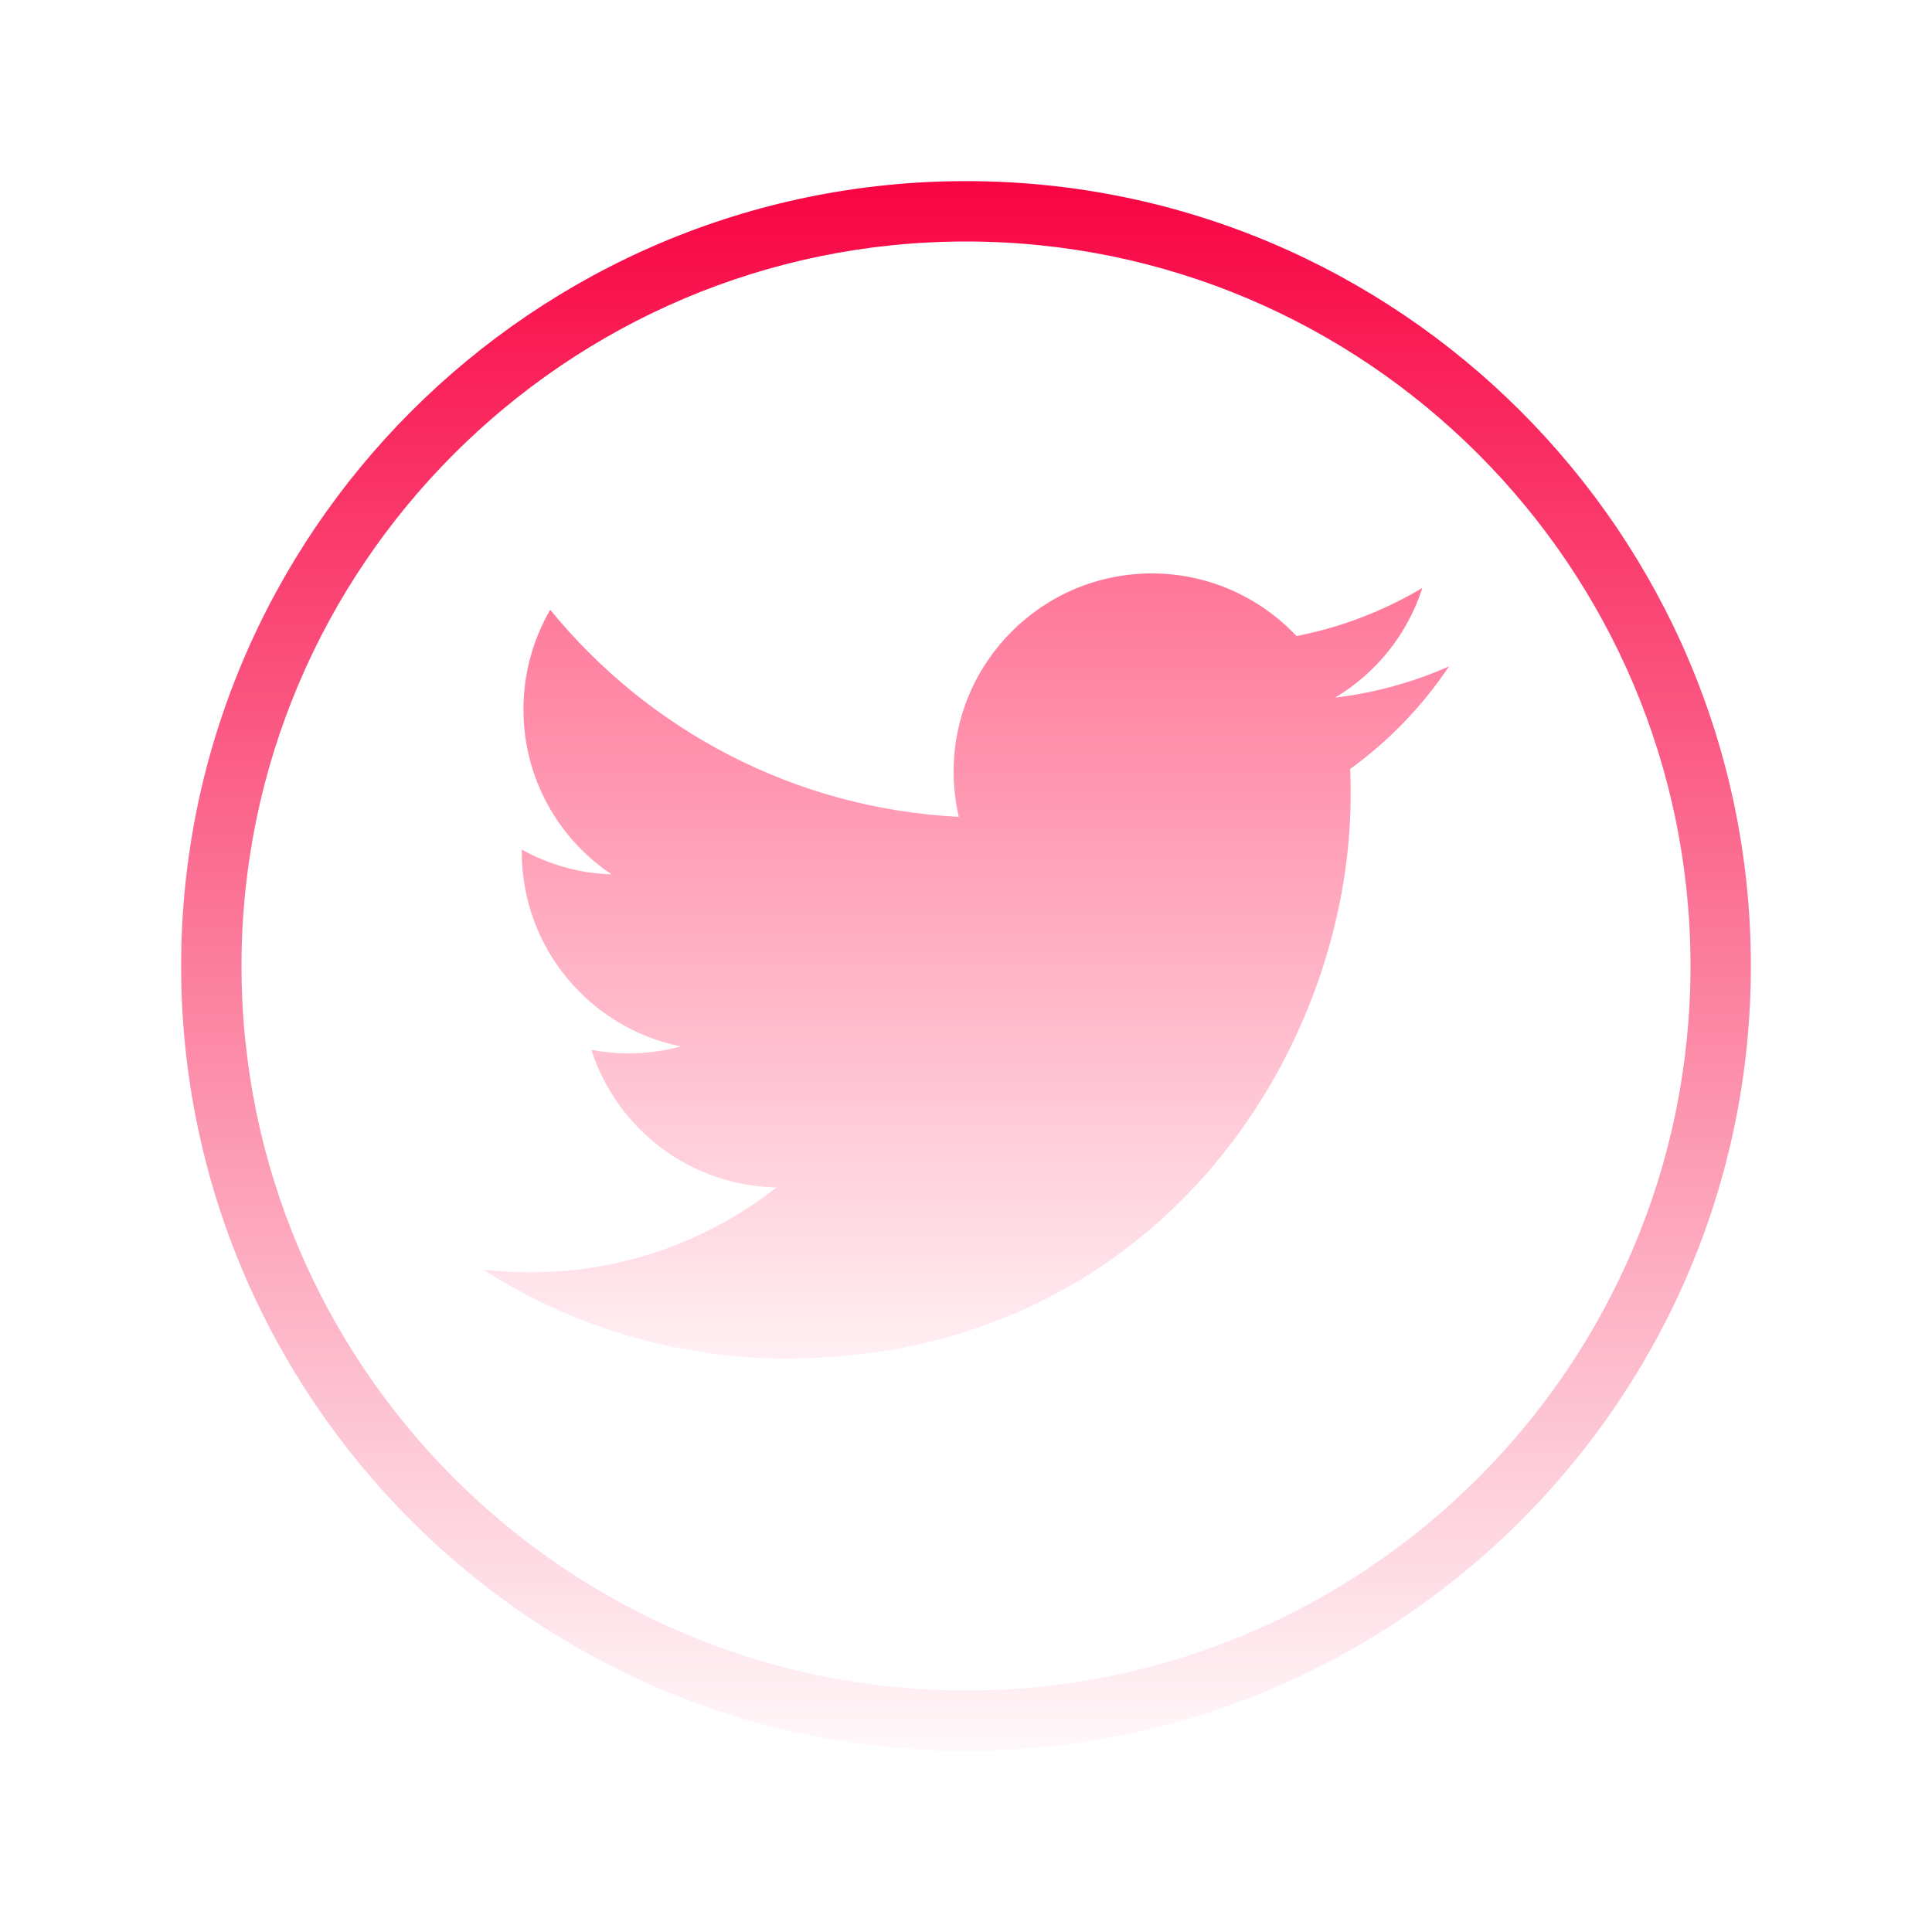
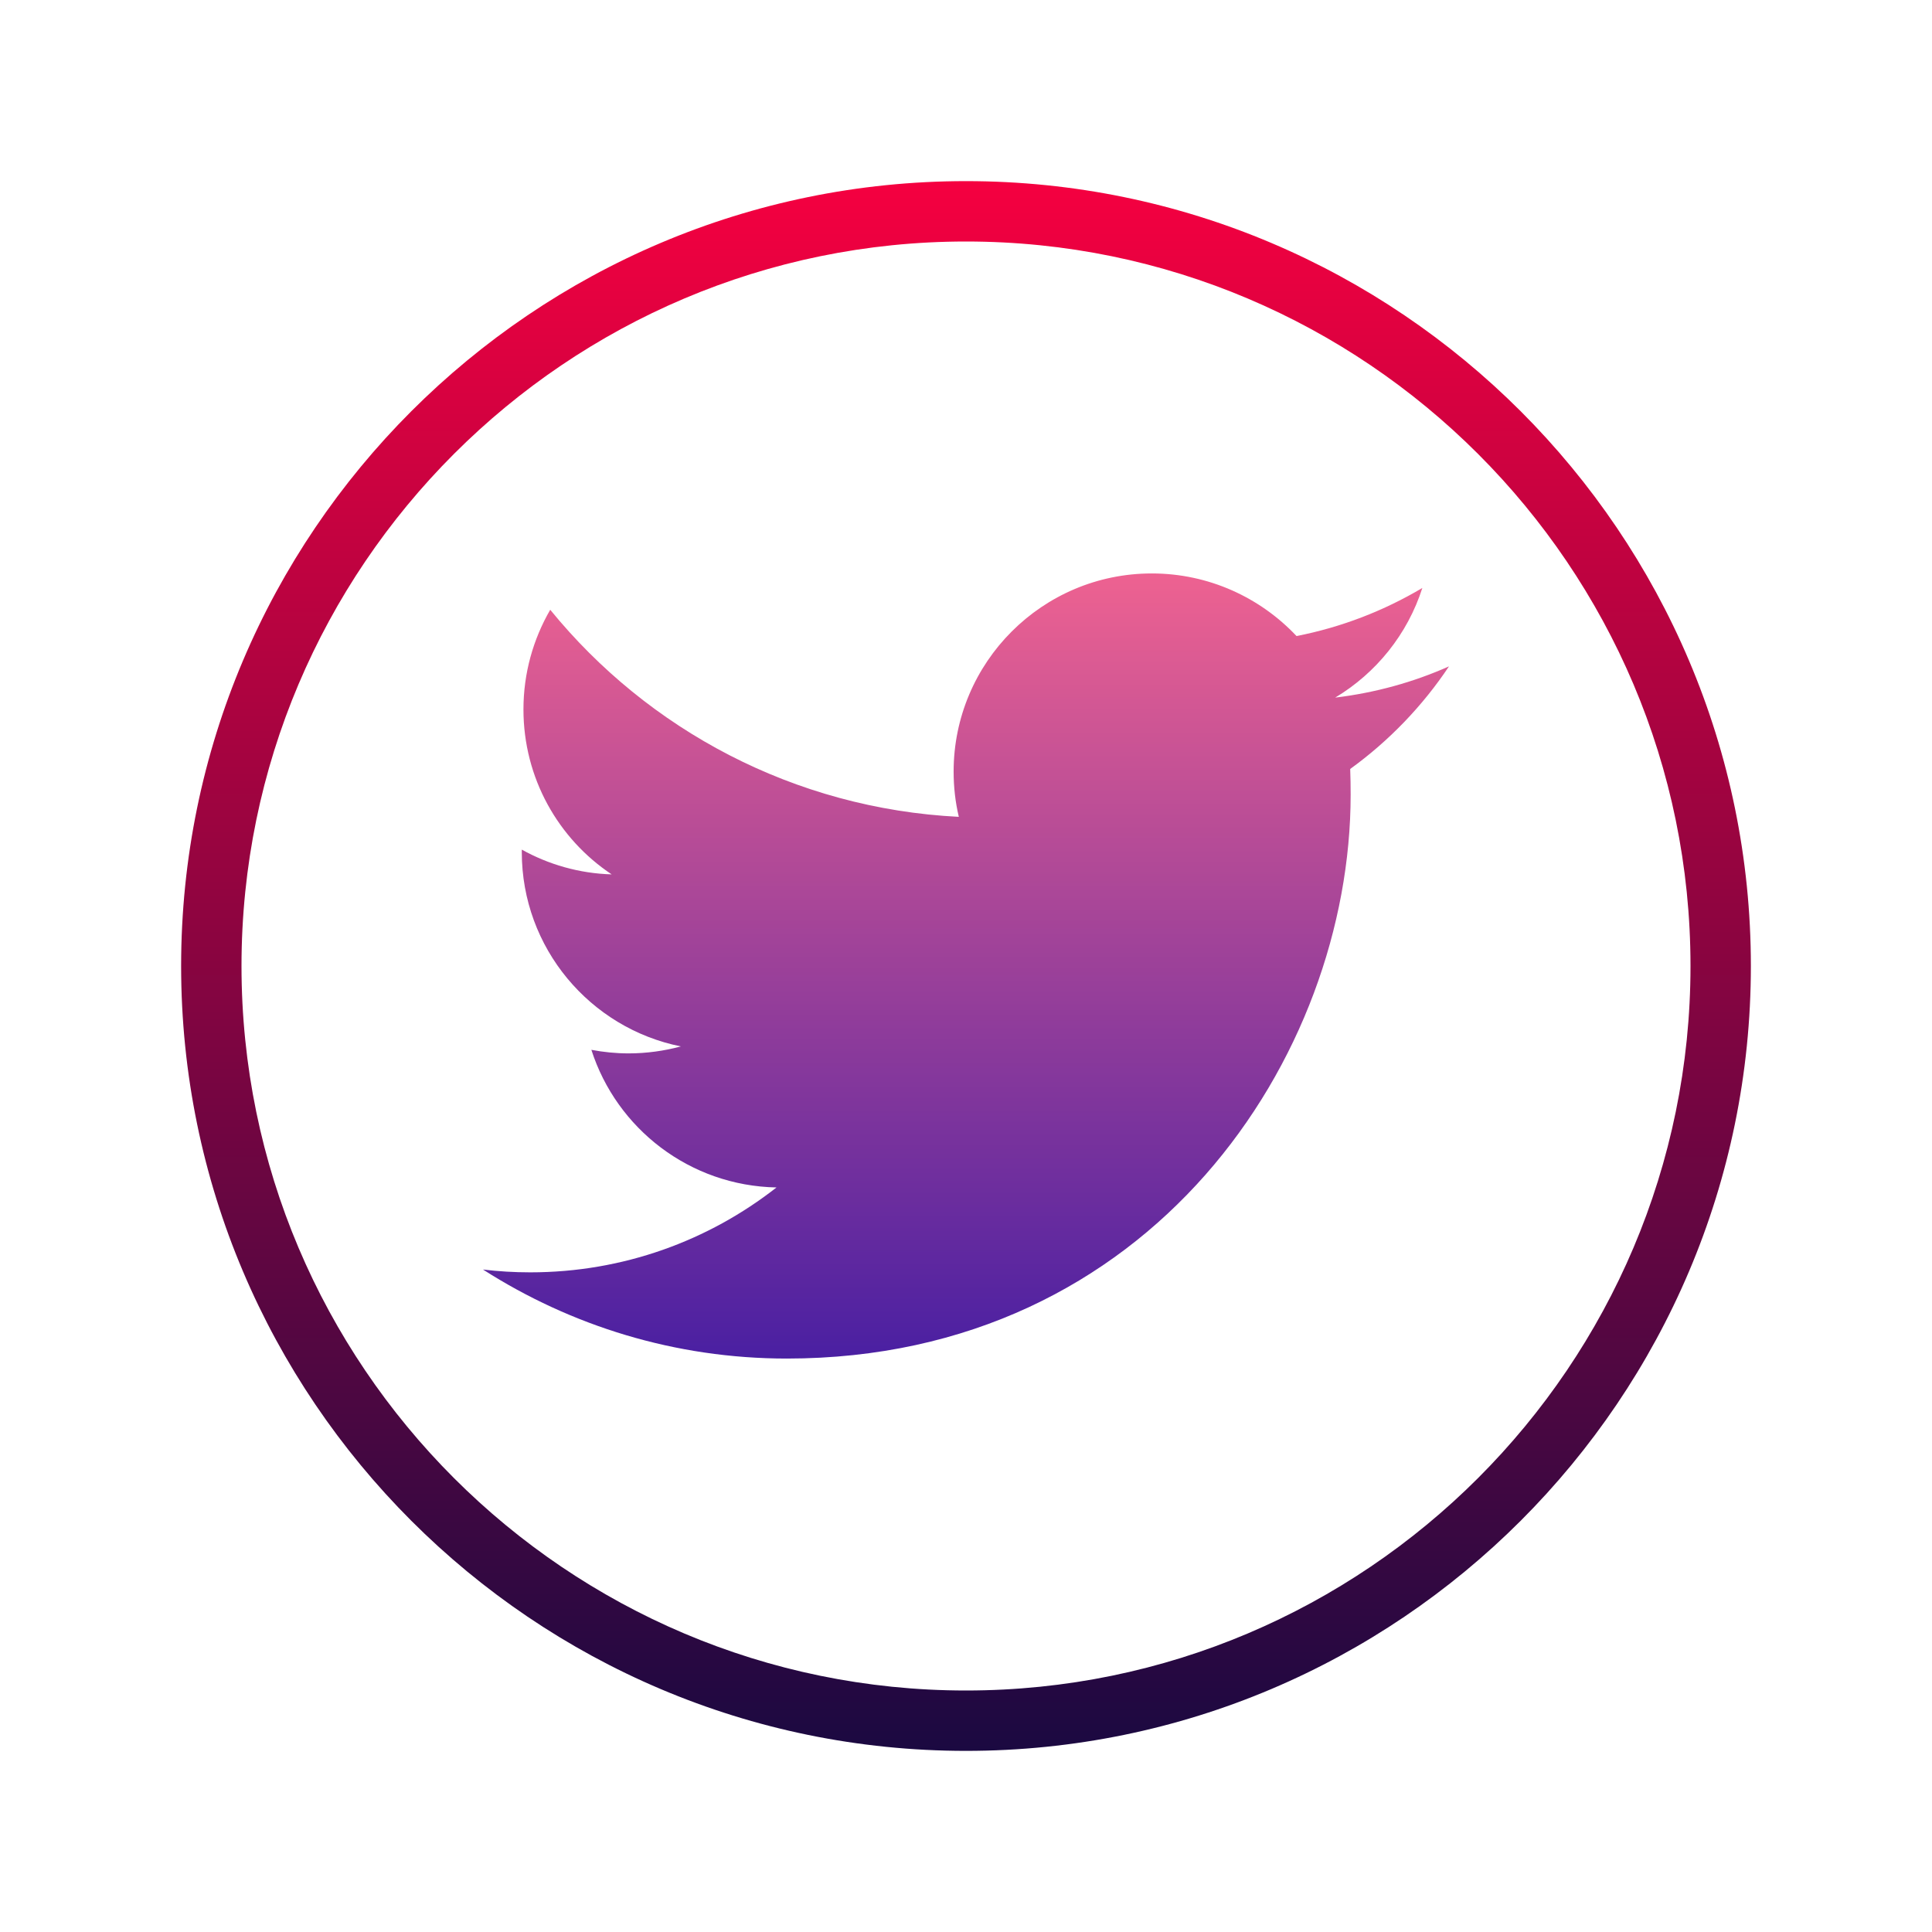
- <svg xmlns="http://www.w3.org/2000/svg" width="64pt" height="64pt" version="1.1" viewBox="0 0 64 64">
+ <svg xmlns="http://www.w3.org/2000/svg" width="64pt" height="64pt" viewBox="0 0 64 64" version="1.1">
  <defs>
-     <linearGradient id="linear0" x1="86" x2="86" y1="43.672" y2="129.839" gradientTransform="matrix(0.372093,0,0,0.372093,0,0)" gradientUnits="userSpaceOnUse">
-       <stop offset="0" style="stop-color:#ff698f;stop-opacity:1" />
-       <stop offset="1" style="stop-color:#fff;stop-opacity:1" />
+     <linearGradient id="linear0" gradientUnits="userSpaceOnUse" x1="86" y1="43.672" x2="86" y2="129.839" gradientTransform="matrix(0.372093,0,0,0.372093,0,0)">
+       <stop offset="0" style="stop-color:rgb(100%,41.176%,56.078%);stop-opacity:1;" />
+       <stop offset="1" style="stop-color:rgb(20.784%,9.02%,64.314%);stop-opacity:1;" />
    </linearGradient>
-     <linearGradient id="linear1" x1="86" x2="86" y1="14.109" y2="159.584" gradientTransform="matrix(0.372093,0,0,0.372093,0,0)" gradientUnits="userSpaceOnUse">
-       <stop offset="0" style="stop-color:#f80040;stop-opacity:1" />
-       <stop offset="1" style="stop-color:#fff;stop-opacity:1" />
+     <linearGradient id="linear1" gradientUnits="userSpaceOnUse" x1="86" y1="14.109" x2="86" y2="159.584" gradientTransform="matrix(0.372093,0,0,0.372093,0,0)">
+       <stop offset="0" style="stop-color:rgb(97.255%,0%,25.098%);stop-opacity:1;" />
+       <stop offset="1" style="stop-color:rgb(8.235%,3.529%,25.49%);stop-opacity:1;" />
    </linearGradient>
  </defs>
-   <g id="surface25785024">
-     <path style="stroke:none;fill-rule:nonzero;fill:url(#linear0)" d="M 26.062 45.004 C 38.141 45.004 44.742 34.996 44.742 26.324 C 44.742 26.039 44.738 25.758 44.727 25.473 C 46.008 24.547 47.121 23.391 48 22.074 C 46.824 22.598 45.559 22.949 44.23 23.109 C 45.586 22.297 46.625 21.012 47.117 19.477 C 45.848 20.23 44.445 20.777 42.949 21.07 C 41.75 19.797 40.043 18.996 38.156 18.996 C 34.531 18.996 31.59 21.938 31.59 25.562 C 31.59 26.078 31.648 26.578 31.762 27.059 C 26.305 26.785 21.465 24.172 18.227 20.199 C 17.664 21.172 17.34 22.297 17.34 23.5 C 17.34 25.777 18.496 27.789 20.262 28.965 C 19.184 28.934 18.172 28.637 17.285 28.145 C 17.285 28.172 17.285 28.199 17.285 28.227 C 17.285 31.406 19.551 34.062 22.555 34.664 C 22.004 34.812 21.422 34.895 20.82 34.895 C 20.398 34.895 19.988 34.852 19.59 34.777 C 20.426 37.387 22.848 39.281 25.723 39.336 C 23.473 41.098 20.645 42.148 17.566 42.148 C 17.035 42.148 16.516 42.117 16 42.055 C 18.906 43.914 22.355 45.004 26.062 45.004" />
-     <path style="stroke:none;fill-rule:nonzero;fill:url(#linear1)" d="M 32 58 C 17.664 58 6 46.336 6 32 C 6 17.664 17.664 6 32 6 C 46.336 6 58 17.664 58 32 C 58 46.336 46.336 58 32 58 Z M 32 8 C 18.766 8 8 18.766 8 32 C 8 45.234 18.766 56 32 56 C 45.234 56 56 45.234 56 32 C 56 18.766 45.234 8 32 8 Z M 32 8" />
+   <g id="surface23615178">
+     <path style=" stroke:none;fill-rule:nonzero;fill:url(#linear0);" d="M 26.062 45.004 C 38.141 45.004 44.742 34.996 44.742 26.324 C 44.742 26.039 44.738 25.758 44.727 25.473 C 46.008 24.547 47.121 23.391 48 22.074 C 46.824 22.598 45.559 22.949 44.23 23.109 C 45.586 22.297 46.625 21.012 47.117 19.477 C 45.848 20.23 44.445 20.777 42.949 21.07 C 41.75 19.797 40.043 18.996 38.156 18.996 C 34.531 18.996 31.59 21.938 31.59 25.562 C 31.59 26.078 31.648 26.578 31.762 27.059 C 26.305 26.785 21.465 24.172 18.227 20.199 C 17.664 21.172 17.34 22.297 17.34 23.5 C 17.34 25.777 18.496 27.789 20.262 28.965 C 19.184 28.934 18.172 28.637 17.285 28.145 C 17.285 28.172 17.285 28.199 17.285 28.227 C 17.285 31.406 19.551 34.062 22.555 34.664 C 22.004 34.812 21.422 34.895 20.82 34.895 C 20.398 34.895 19.988 34.852 19.59 34.777 C 20.426 37.387 22.848 39.281 25.723 39.336 C 23.473 41.098 20.645 42.148 17.566 42.148 C 17.035 42.148 16.516 42.117 16 42.055 C 18.906 43.914 22.355 45.004 26.062 45.004 " />
+     <path style=" stroke:none;fill-rule:nonzero;fill:url(#linear1);" d="M 32 58 C 17.664 58 6 46.336 6 32 C 6 17.664 17.664 6 32 6 C 46.336 6 58 17.664 58 32 C 58 46.336 46.336 58 32 58 Z M 32 8 C 18.766 8 8 18.766 8 32 C 8 45.234 18.766 56 32 56 C 45.234 56 56 45.234 56 32 C 56 18.766 45.234 8 32 8 Z M 32 8 " />
  </g>
</svg>
